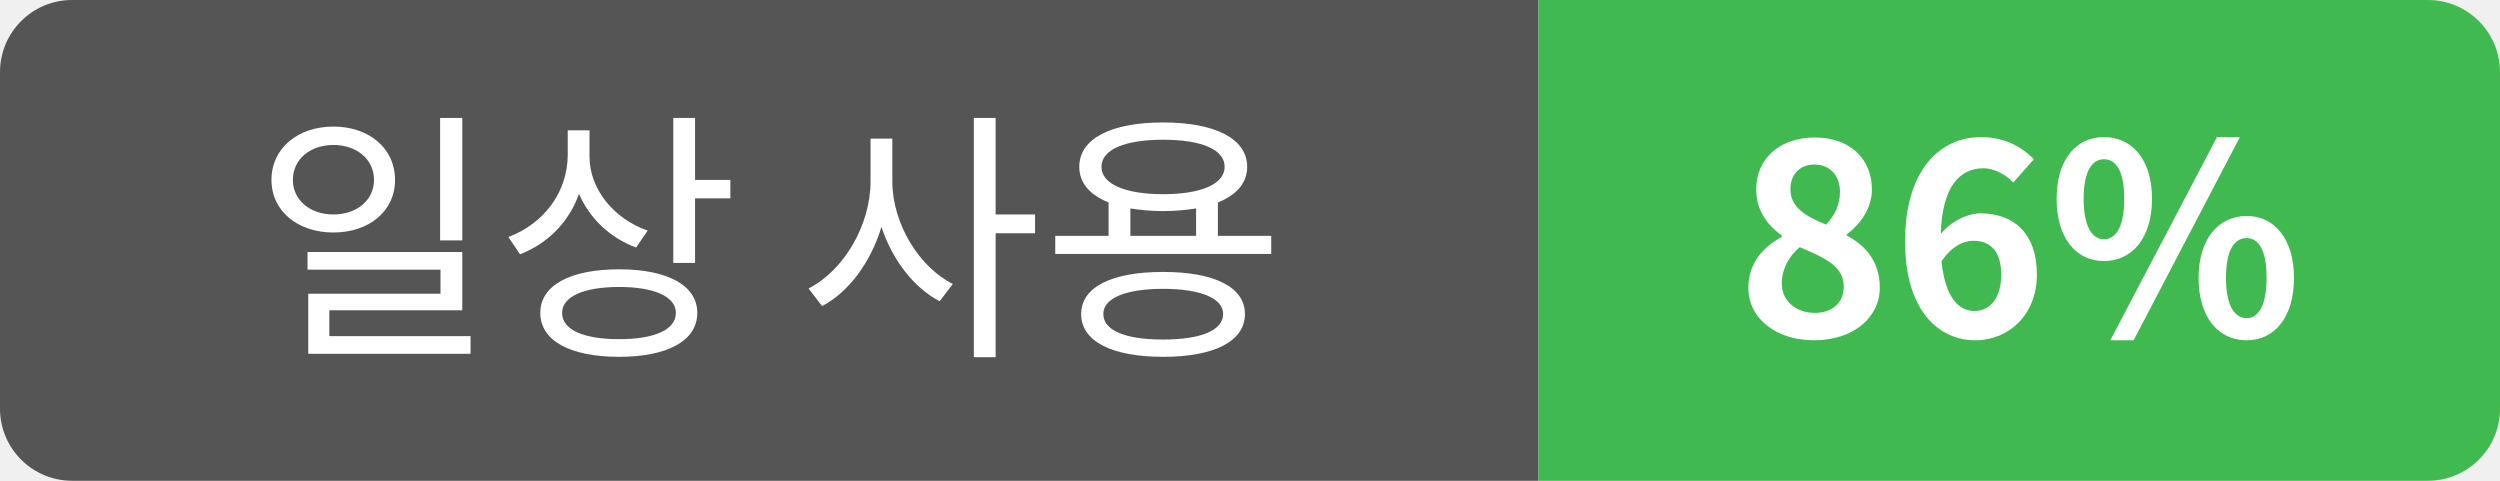
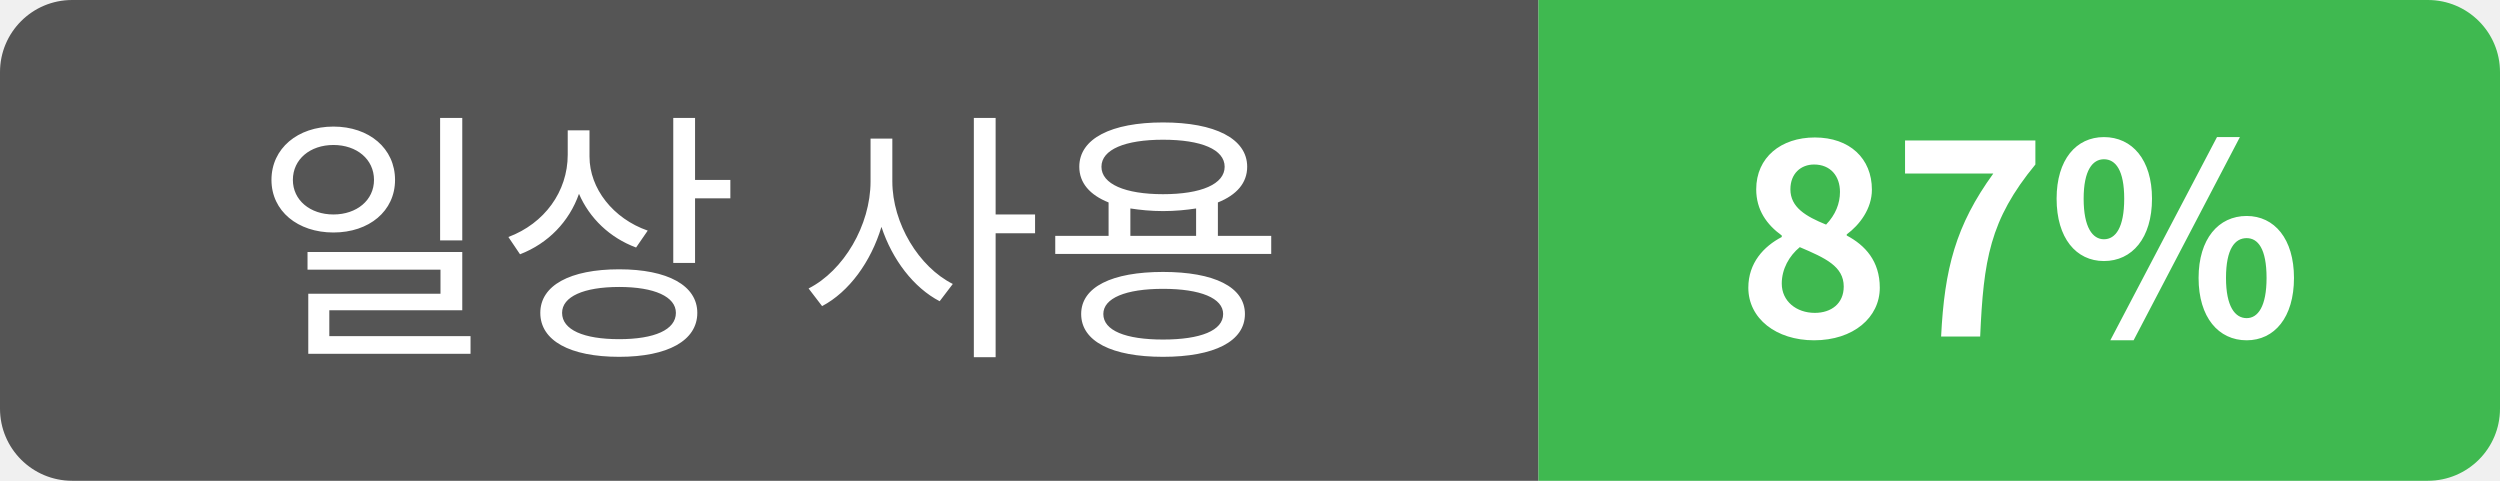
- <svg xmlns="http://www.w3.org/2000/svg" width="104" height="20" role="img" aria-label="일상 사용: 86%">
+ <svg xmlns="http://www.w3.org/2000/svg" width="104" height="20" role="img" aria-label="일상 사용: 87%">
  <clipPath id="round">
    <rect width="104" height="20" rx="3" />
  </clipPath>
  <g clip-path="url(#round)">
    <rect width="64" height="20" fill="#555555" />
    <rect x="64" width="40" height="20" fill="#3fb950" />
  </g>
  <g fill="#ffffff" font-family="Segoe UI, Malgun Gothic, Apple SD Gothic Neo, Noto Sans KR, Noto Sans CJK KR, sans-serif" font-size="11" text-anchor="middle">
    <text x="32.0" y="14">일상 사용</text>
-     <text x="84.0" y="14" font-weight="600">86%</text>
+     <text x="84.0" y="14" font-weight="600">87%</text>
  </g>
</svg>
